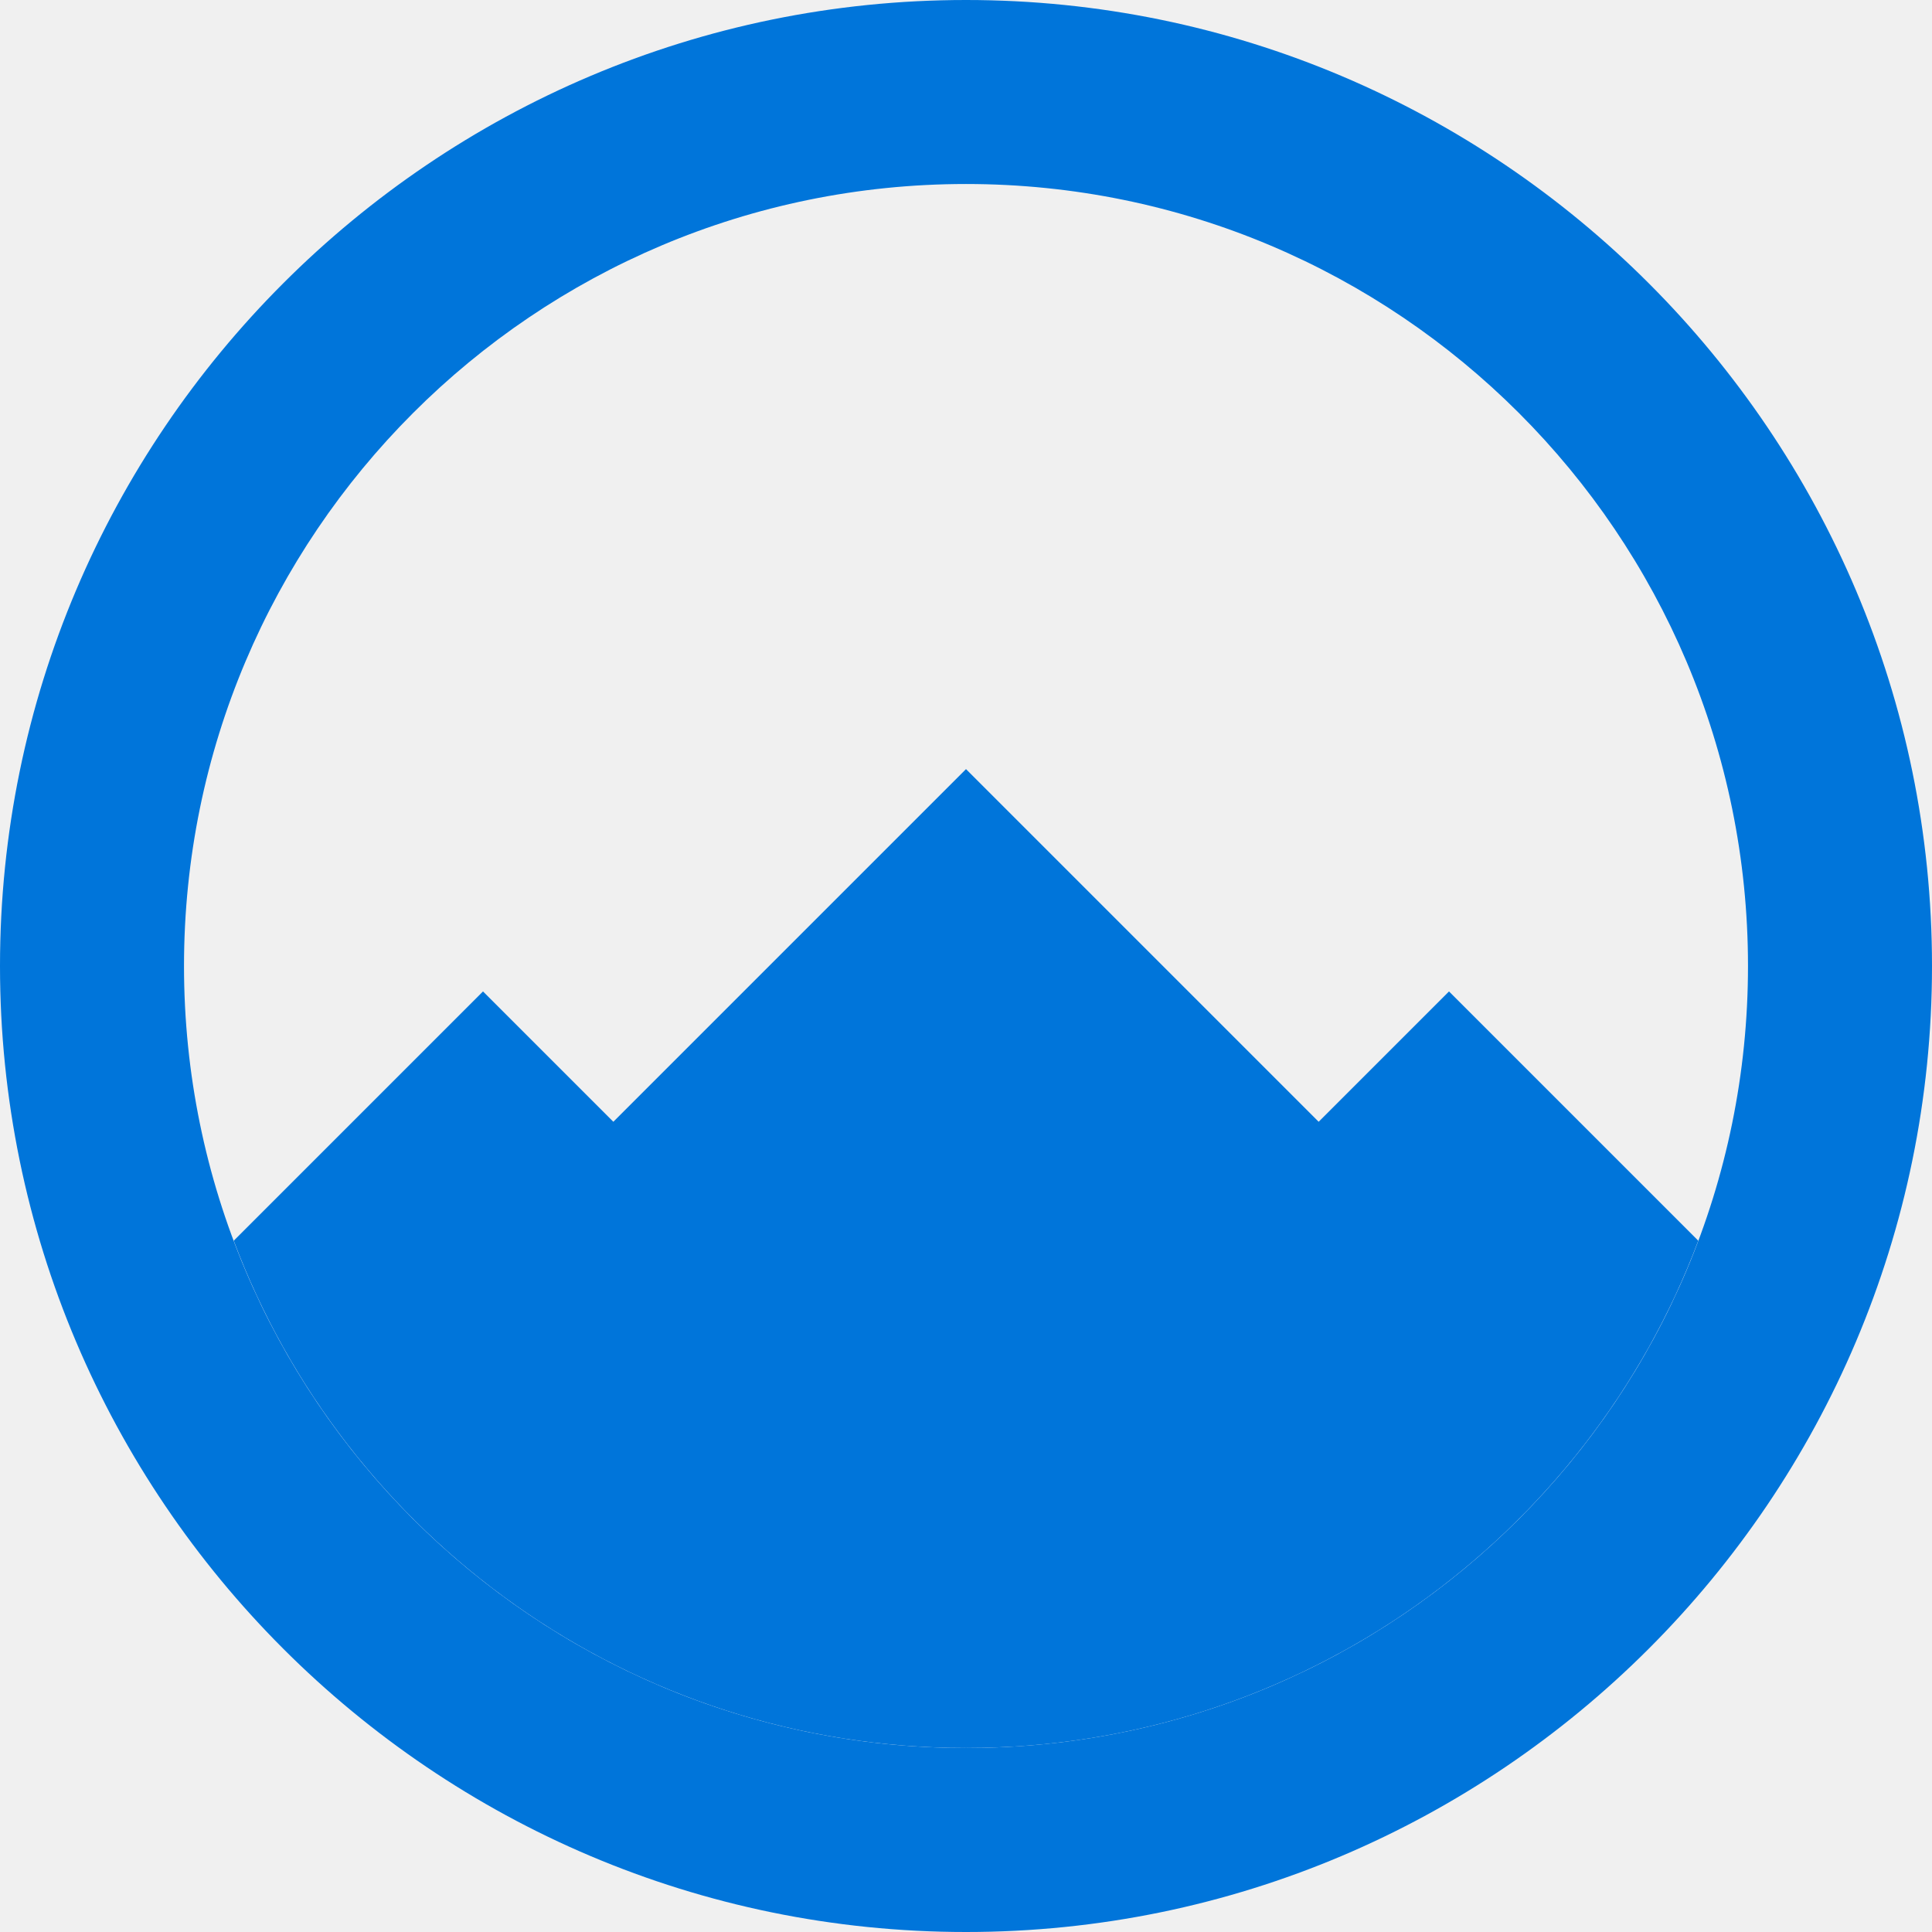
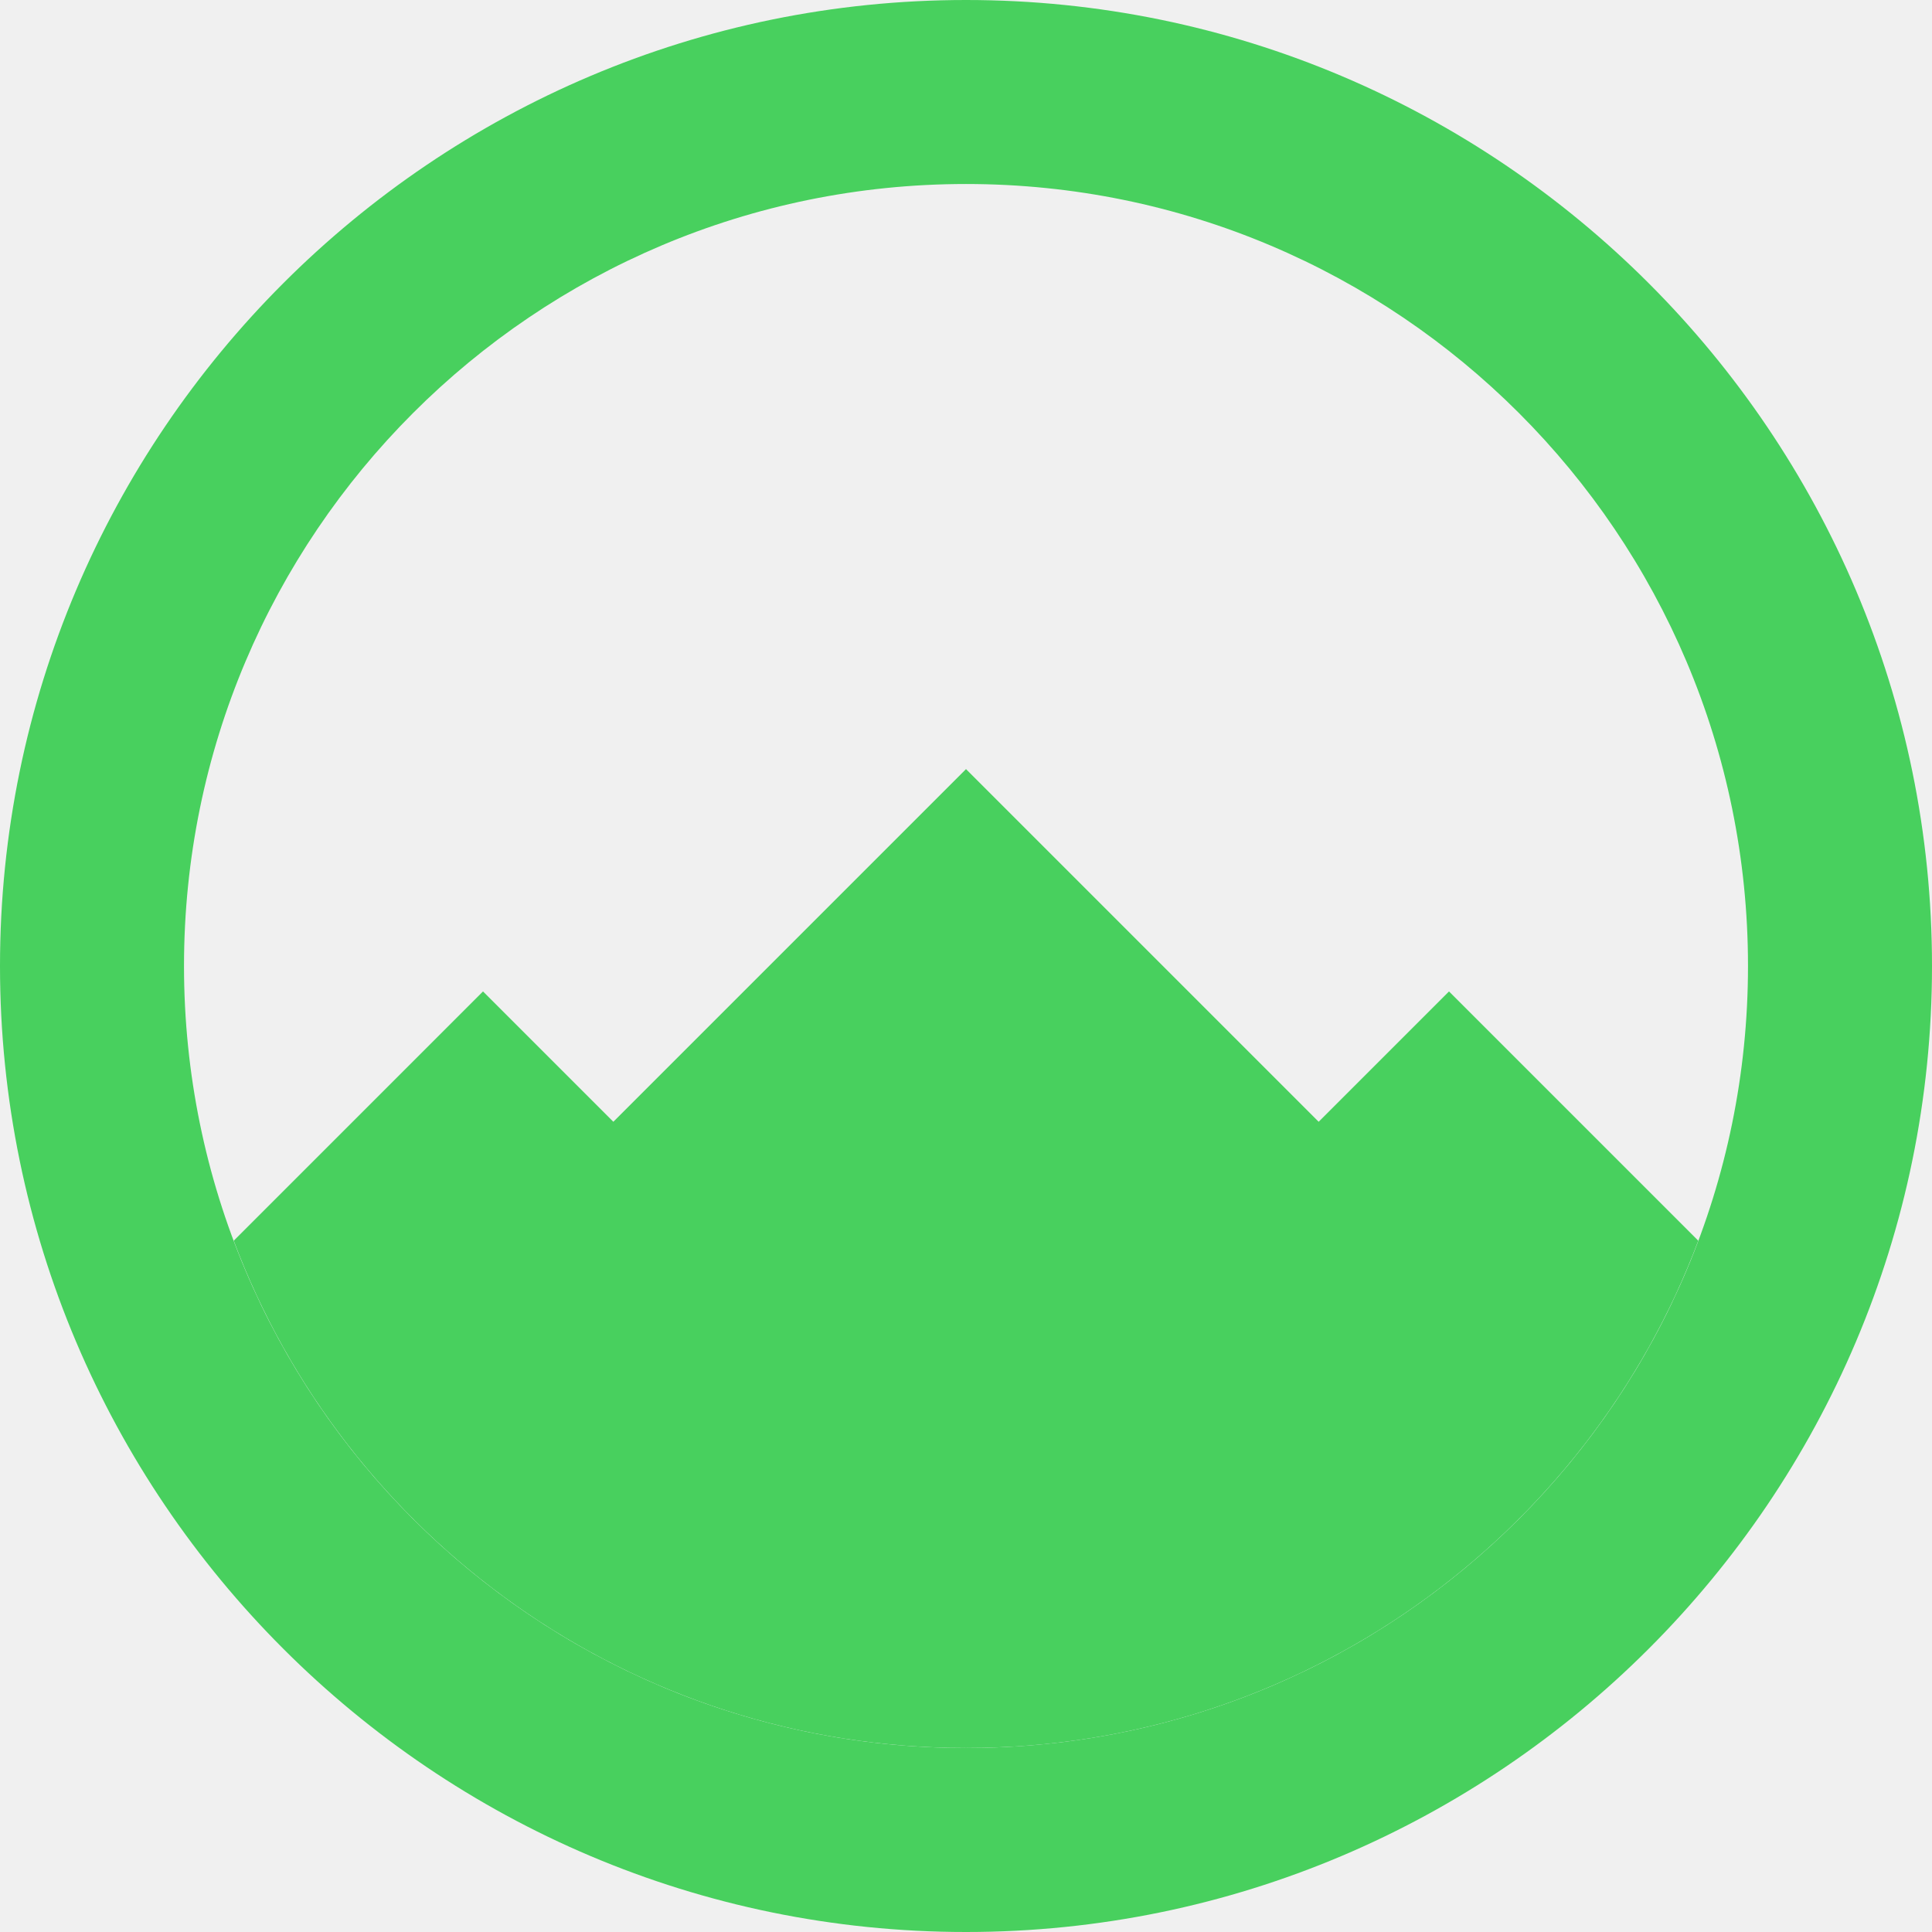
<svg xmlns="http://www.w3.org/2000/svg" width="1024" height="1024" viewBox="0 0 1024 1024" fill="none">
  <g clip-path="url(#clip0_28_2)">
    <mask id="mask0_28_2" style="mask-type:luminance" maskUnits="userSpaceOnUse" x="-2076" y="-1715" width="5176" height="5176">
      <path d="M-2075.2 -1714.32H3099.2V3460.08H-2075.2V-1714.32Z" fill="white" />
    </mask>
    <g mask="url(#mask0_28_2)">
-       <path d="M512.002 0C229.684 0 -0 229.685 -0 512.003C-0 794.321 229.684 1024 512.002 1024C794.32 1024 1024 794.321 1024 512.003C1024 229.685 794.32 0 512.002 0ZM512.002 97.525C740.909 97.525 926.475 283.091 926.475 512.003C926.475 740.914 740.909 926.48 512.002 926.48C283.091 926.48 97.525 740.914 97.525 512.003C97.525 283.091 283.091 97.525 512.002 97.525Z" fill="#0075DA" />
-       <path d="M767.999 525.485L698.923 594.562L512.003 407.641L325.083 594.562L256.002 525.485L123.888 657.599C182.843 814.665 334.34 926.476 512.003 926.476C689.666 926.476 841.163 814.665 900.113 657.599L767.999 525.485Z" fill="#0075DA" />
+       <path d="M512.002 0C229.684 0 -0 229.685 -0 512.003C-0 794.321 229.684 1024 512.002 1024C794.32 1024 1024 794.321 1024 512.003C1024 229.685 794.32 0 512.002 0ZM512.002 97.525C740.909 97.525 926.475 283.091 926.475 512.003C926.475 740.914 740.909 926.48 512.002 926.48C283.091 926.48 97.525 740.914 97.525 512.003C97.525 283.091 283.091 97.525 512.002 97.525Z" fill="#48d05e" />
+       <path d="M767.999 525.485L698.923 594.562L512.003 407.641L325.083 594.562L256.002 525.485L123.888 657.599C182.843 814.665 334.34 926.476 512.003 926.476C689.666 926.476 841.163 814.665 900.113 657.599L767.999 525.485Z" fill="#48d05e" />
    </g>
  </g>
  <defs>
    <clipPath id="clip0_28_2">
      <rect width="1024" height="1024" fill="white" />
    </clipPath>
  </defs>
</svg>
